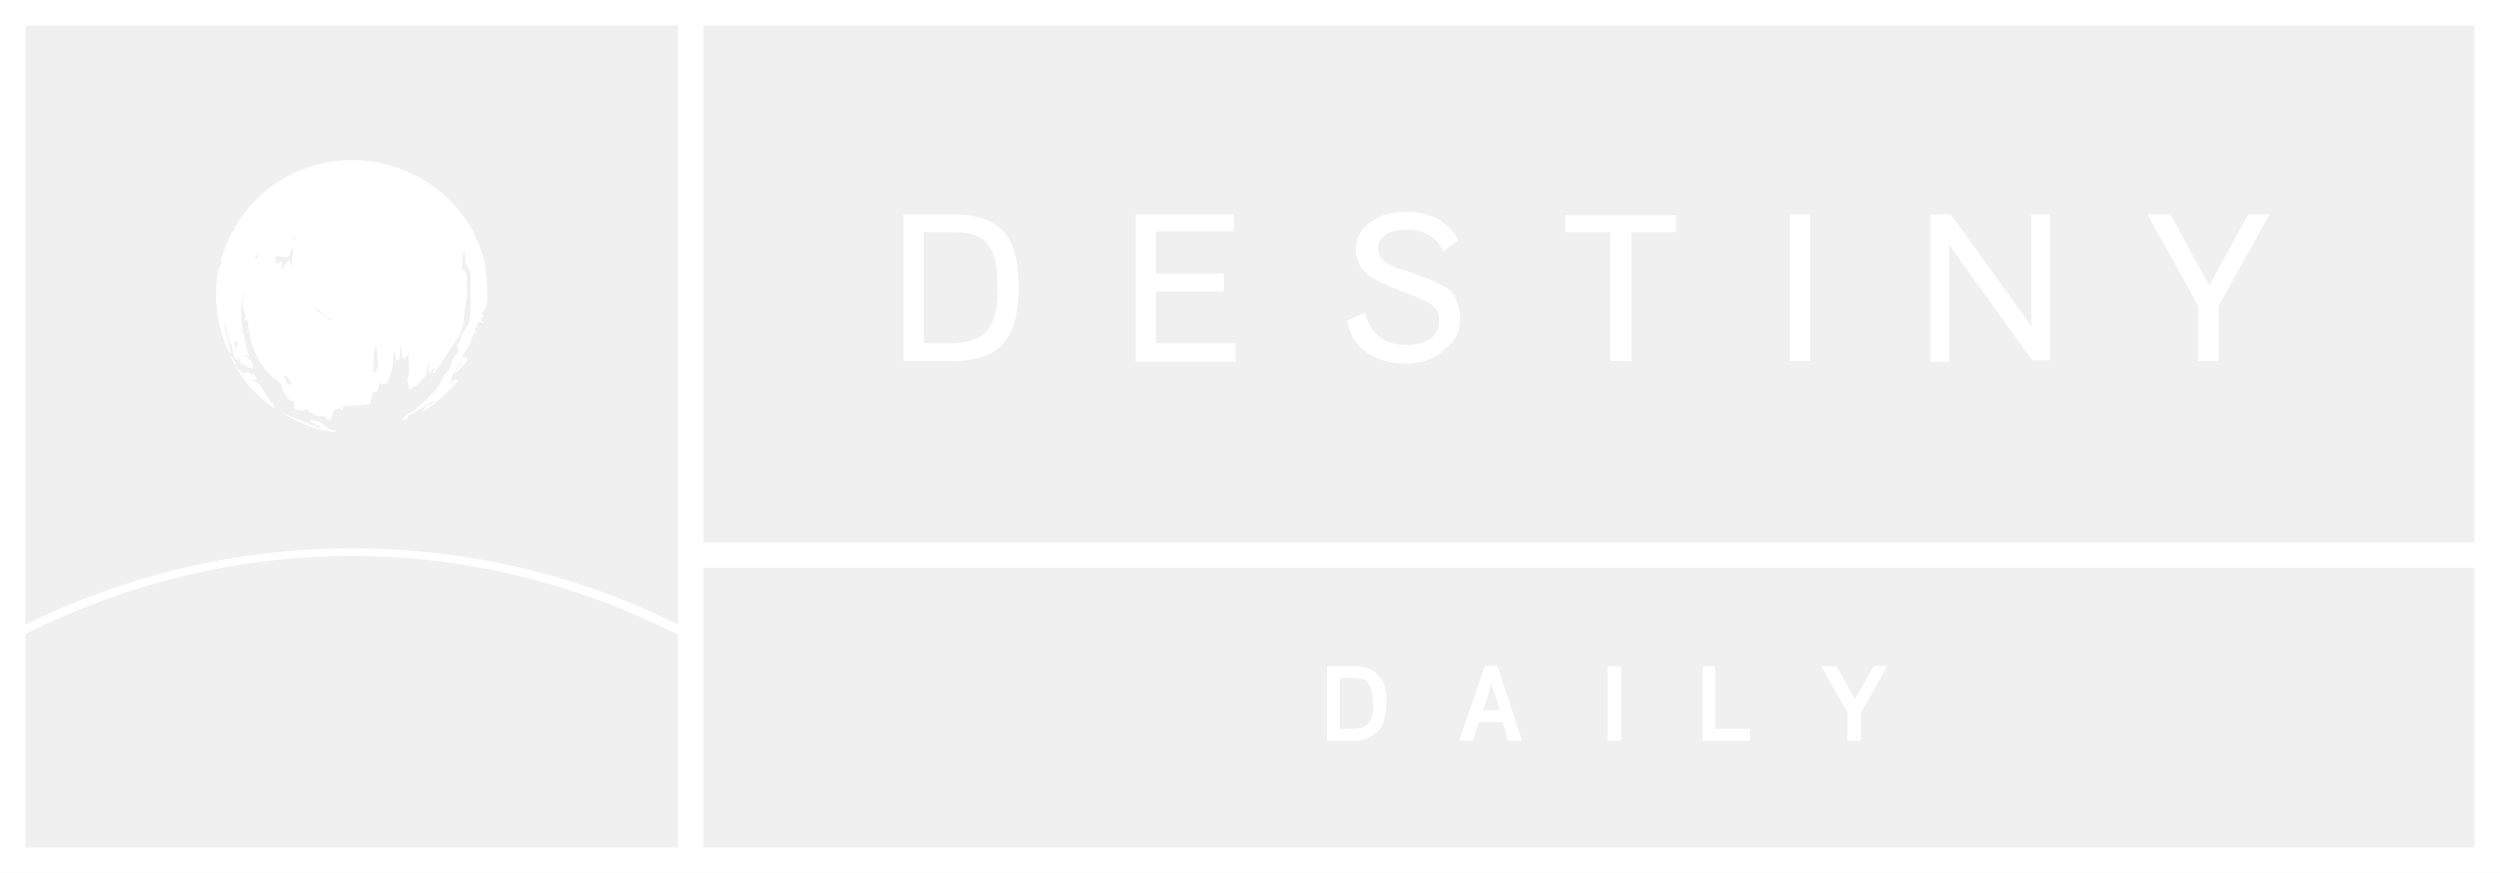
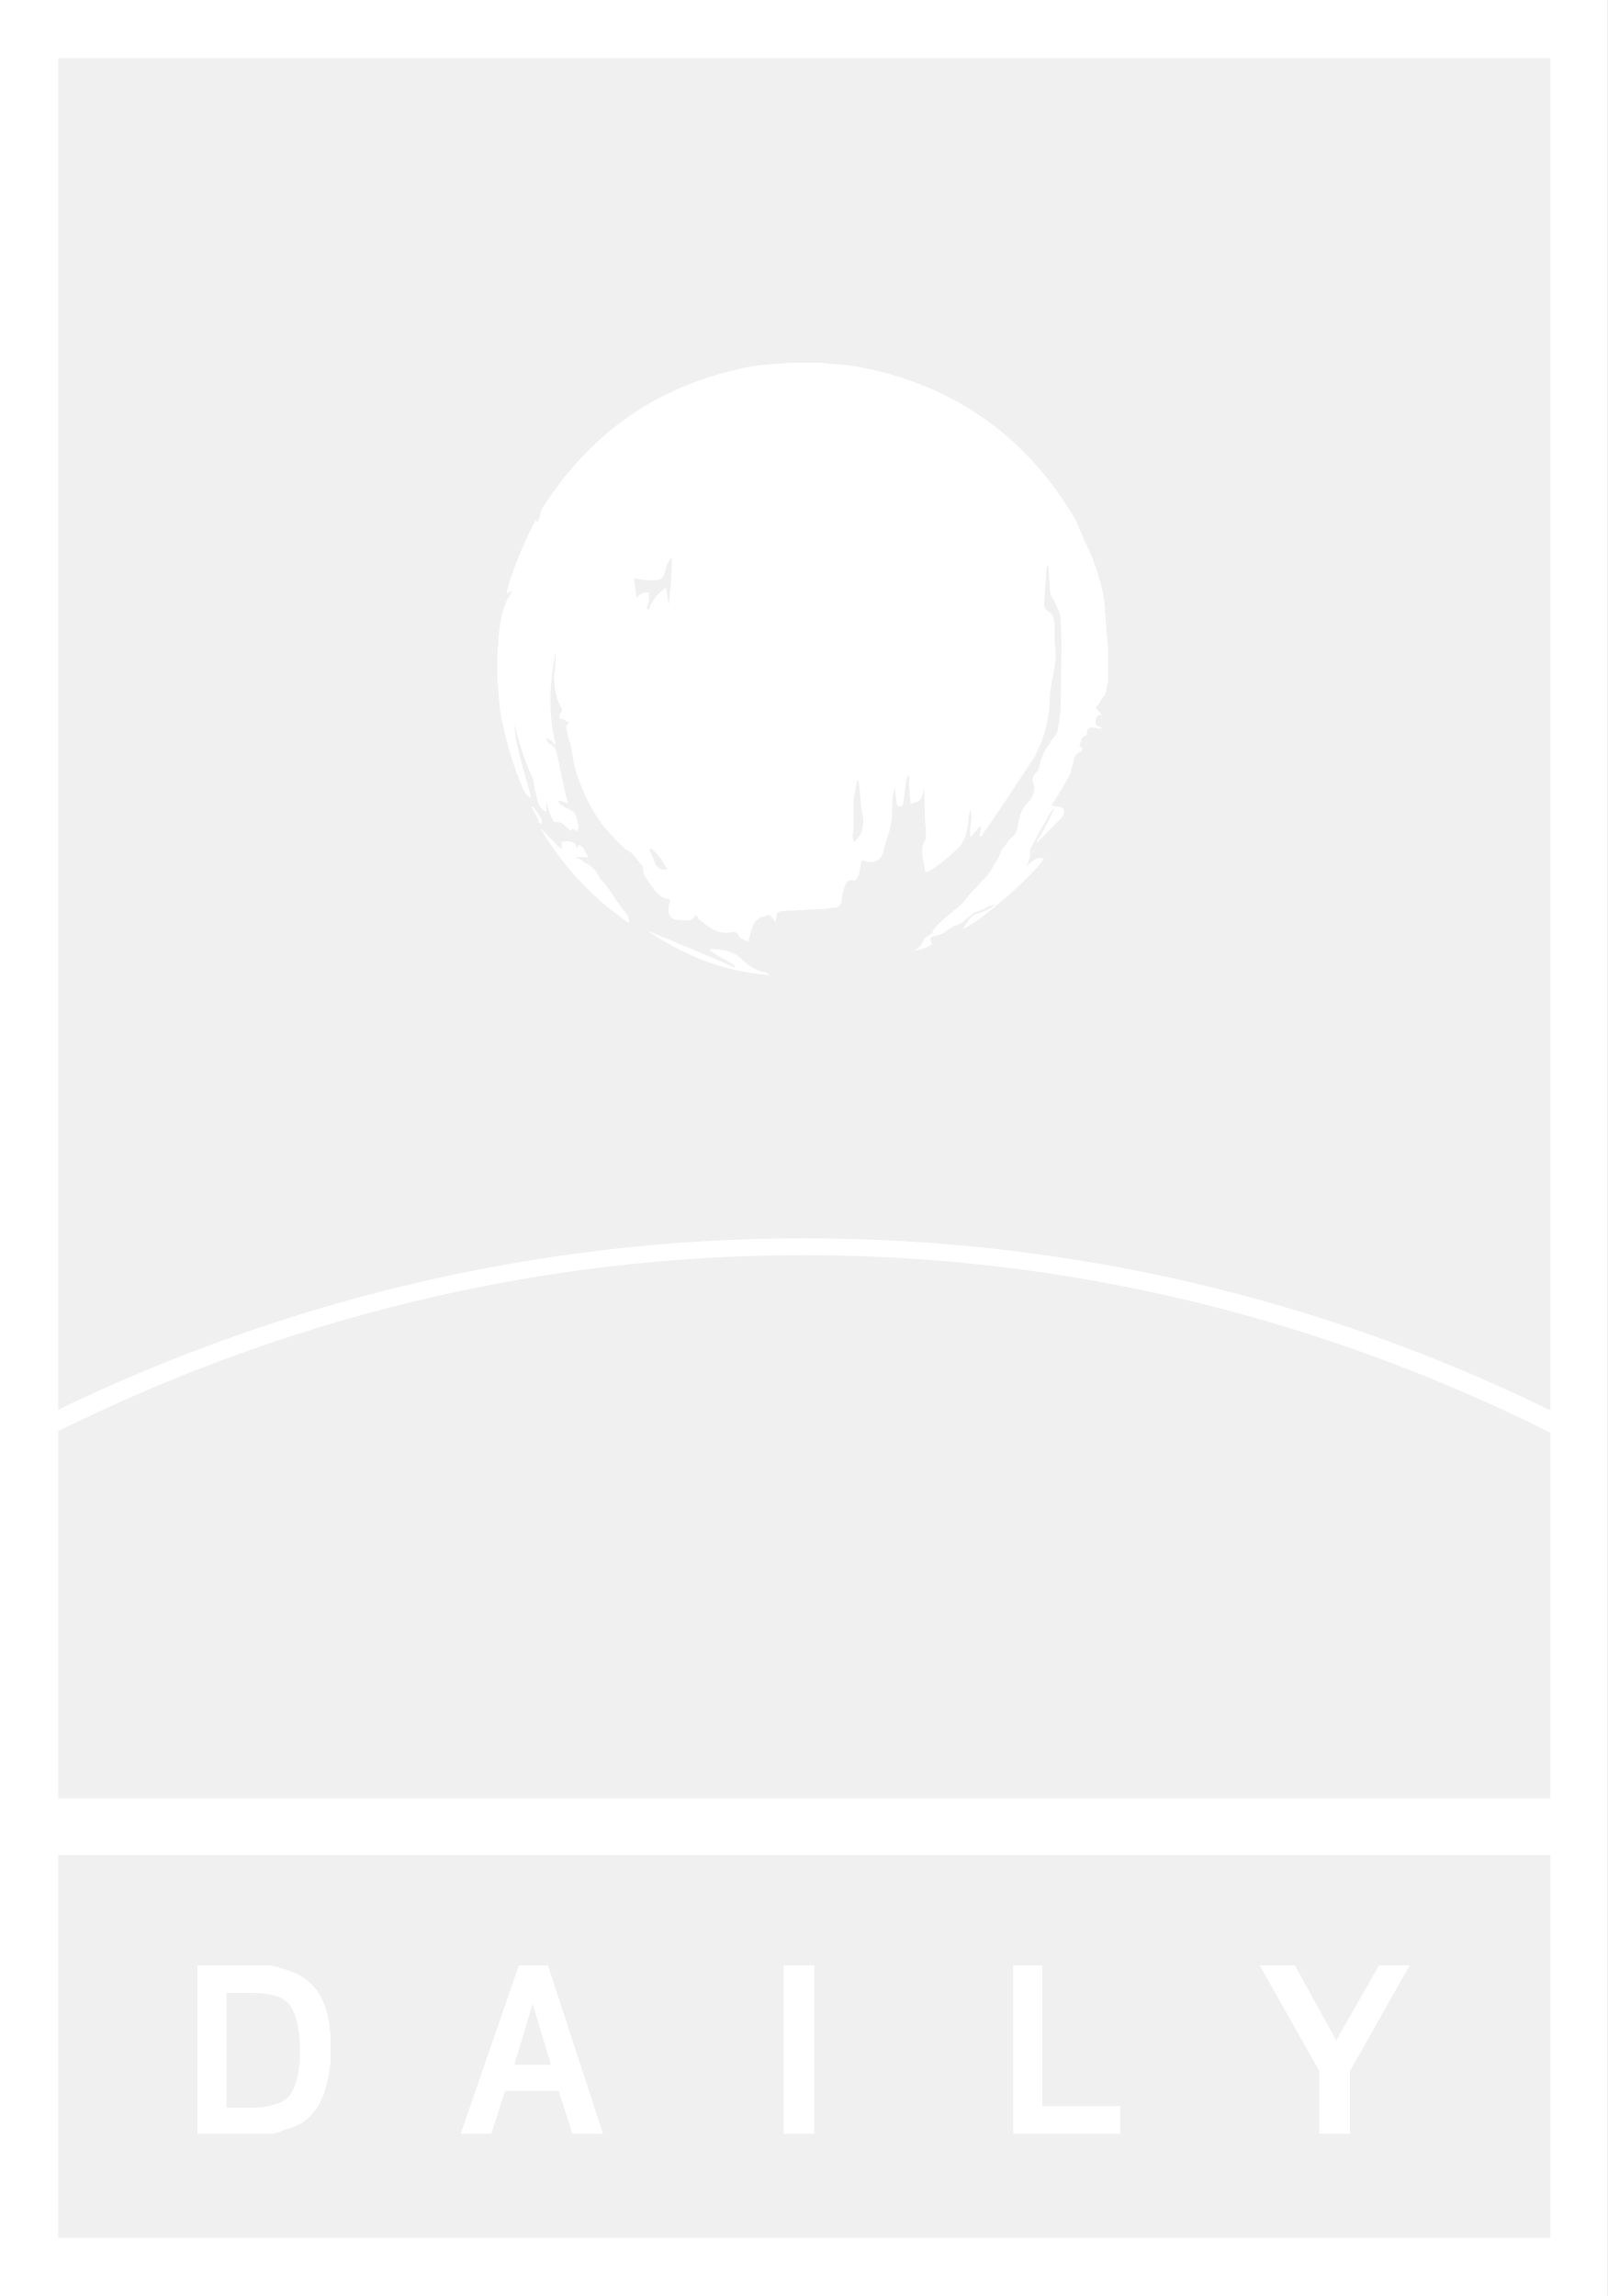
- <svg xmlns="http://www.w3.org/2000/svg" width="295" height="103" viewBox="0 0 295 103">
-   <path fill="#fff" d="M27.8 43c-.1 0-.2 0-.2-.1-.1-.3-.2-.5-.4-.8h.1c.2.2.4.5.5.7v.2zm29.7-9.1v1.7c-.1.2-.1.3-.1.4 0 .1-.1.2-.1.3-.1.2-.2.3-.3.5l-.2.2c.1.2.2.3.3.4-.1 0-.3 0-.3.3-.1.3.2.2.3.4h-.2c-.3-.1-.6-.2-.6.3l-.1.1c-.1.2-.1.3-.2.4.1.1.2.1.2.2 0 0 0 .2-.1.2-.3.1-.3.3-.4.6-.1.2-.1.4-.2.6-.3.5-.7 1.1-1 1.6.2.1.2.1.3.1.3 0 .4.2.3.4-.1.2-.2.3-.4.5l-1 1h-.1c.4-.6.7-1.2 1-1.8-.1.1-.2.3-.3.4-.3.5-.6 1-.9 1.6-.1.1-.1.2-.1.3 0 .2 0 .3-.1.4 0 .1-.1.2-.2.3.3-.1.5-.6 1-.4-.4.8-3.2 3.3-4.2 3.7.2-.3.3-.6.7-.8.4-.1.7-.3 1-.5-.1 0-.3.1-.4.1-.2.1-.5.2-.7.3-.4.2-.6.6-1.1.7l-.1.1c-.2.1-.4.3-.7.4-.5.1-.5.2-.3.5-.3.1-.5.2-.9.3.2-.2.3-.3.4-.5.1-.2.3-.3.5-.4l.6-.3c.5-.5 1.1-.9 1.6-1.4.3-.4.7-.7 1-1.1.2-.2.4-.6.6-.9.2-.3.3-.6.4-.8.1-.1.2-.3.3-.4.3-.2.5-.5.5-.8.1-.4.2-.8.5-1.1s.5-.7.3-1.1c-.1-.1 0-.3.1-.4.2-.2.2-.4.3-.7.1-.2.2-.6.4-.8.2-.3.4-.5.5-.8.1-.4.2-.9.2-1.3 0-1.5.1-3 0-4.5 0-.4-.2-.7-.4-1.1-.1-.1-.2-.3-.2-.5 0-.4-.1-.8-.1-1.2h-.1c-.1.7-.1 1.4-.2 2.1l.2.2c.1.1.3.2.3.3.1.2.1.4.1.6V34c.1.7 0 1.4-.2 2.1 0 .2-.1.4-.1.6 0 1-.2 2.1-.7 3-.1.3-.3.5-.5.8-.8 1.2-1.5 2.3-2.3 3.4 0 .1-.1.1-.2.2 0-.2.1-.4.1-.6h-.1c-.2.2-.3.4-.5.6-.1-.5.2-1 0-1.4-.1.2-.1.3-.1.4-.1.5-.1 1-.5 1.5s-.9.9-1.4 1.2c-.3.2-.4.1-.4-.2-.1-.4-.2-.9 0-1.3.1-.2.1-.4.1-.6-.1-.7-.1-1.5-.1-2.2-.1.6-.2.7-.7.8-.1-.5-.1-.9-.1-1.4h-.1c-.1.5-.1 1-.2 1.5-.1 0-.1.1-.2.1s-.2-.1-.2-.2c-.1-.3-.1-.6-.1-.9-.1.2-.2.5-.2.7 0 .4 0 .9-.1 1.3s-.3.9-.4 1.4c-.1.3-.4.6-.8.5-.1 0-.2-.1-.3-.1-.1.3-.1.5-.2.8-.1.2-.1.3-.3.2-.2 0-.3.1-.3.2-.1.3-.2.6-.2.9 0 .2-.1.4-.3.4-.3 0-.6.1-.9.1-.6 0-1.1.1-1.6.1-.6 0-.6.1-.6.6-.1-.1-.2-.3-.3-.3-.1-.1-.2.1-.4.1h-.1c-.1.1-.3.2-.3.3-.1.3-.2.7-.3 1-.2-.1-.5-.1-.6-.4 0-.1-.2-.1-.3-.1-.8.2-1.2-.3-1.7-.6-.1-.1-.1-.2-.1-.2-.1-.1-.2-.1-.2-.1-.2.4-.6.2-.9.2-.4 0-.6-.3-.5-.6v-.2c.1-.2 0-.3-.2-.3s-.4-.2-.6-.4c-.2-.4-.6-.7-.6-1.2v-.1c-.3-.3-.5-.7-.9-.9-.4-.3-.6-.6-.9-.9-.8-.9-1.4-2-1.8-3.3-.2-.6-.2-1.2-.4-1.8 0-.3-.2-.5.1-.7-.2-.1-.2-.2-.3-.2-.2 0-.3-.2-.1-.4v-.2c-.3-.6-.4-1.2-.4-1.8.1-.4.1-.8.1-1.2-.3 1.6-.4 3.2 0 4.8h-.1c-.1-.1-.3-.2-.4-.3 0 .1.1.2.2.3.2.1.3.3.4.6.2.8.3 1.5.5 2.2.1.1.1.2.1.3-.2-.1-.4-.2-.5-.2v.1c.1.1.3.2.4.3.5.2.5.6.6 1 0 .1-.1.1-.1.2-.1 0-.1-.1-.2-.1s-.1-.1-.1-.1c0 .1-.1.1-.1.2l-.1-.1c-.3-.2-.3-.4-.7-.4h-.1c-.1-.2-.2-.5-.3-.7 0-.1-.1-.2-.1-.3v.5H28c-.3-.2-.4-.6-.5-1-.1-.3-.1-.5-.2-.8-.1-.2-.2-.5-.3-.7-.2-.7-.4-1.5-.6-2.1.1 1.2.6 2.5.9 3.8-.2-.1-.3-.2-.4-.4-.6-1.3-1-2.7-1.2-4.1-.1-.6-.1-1.1-.2-1.7v-1.4c.1-1.1.1-2.3.8-3.3-.1.1-.2.1-.3.2.1-.7 1-3 1.5-3.8l.1.1c.1-.2.1-.6.3-.8 2.6-4.1 6.2-6.5 11-7.4.6-.1 1.2-.1 1.8-.2h1.8c.5.1 1.1.1 1.6.2 5.2.9 9.1 3.7 11.7 8.1.2.5.4 1 .6 1.4.5 1.2.9 2.4.9 3.4.1.7.1 1.3.2 1.9zM28 40.4c-.1-.1-.2-.1-.3-.1-.1.3 0 .7.3.9v-.8zm2.5-10.5c-.2.2-.3.4-.5.6.3.1.4-.1.5-.6zm4 15.5c-.3-.5-.5-.8-.9-1.1 0 .1-.1.1-.1.1.1.2.2.5.3.7 0 .1.2.2.3.3h.4zm.1-16.3c-.2.3-.3.6-.4.9-.1.2-.2.3-.4.3h-.4c-.3 0-.7-.1-.9-.1.1.3.1.7.2 1 .1-.1.1-.2.2-.2.1-.1.3-.1.4-.1v.4c0 .1-.1.2-.1.3-.1.1 0 .1 0 .2h.1c.2-.4.4-.8.9-1.1.1.3.1.6.2.9.1-.8.2-1.6.2-2.5zm.3-1.3c-.2.2-.4.4-.3.7-.1-.1-.1 0 0 0 .1-.3.2-.5.3-.7zm3.8 9.6c-.7-.3-1-1-1.7-1.2.4.5 1.5 1.3 1.7 1.2zm.6.4c-.2-.1-.3-.2-.5-.3l-.1.1c.2.1.3.2.6.2zm5.3 5c-.1-.7-.1-1.4-.2-2h-.1c0 .2-.1.3-.1.5-.2.8 0 1.6-.2 2.4 0 .1.1.2.1.3.5-.4.5-.8.5-1.2zm-6.4 7.3c-.5-.4-1-.5-1.6-.5v.1c.4.3.9.5 1.3.8v.1c-1.5-.6-3.1-1.3-4.6-1.9 2 1.3 4.1 2.1 6.4 2.3-.2-.2-.2-.2-.3-.2-.5-.1-.9-.4-1.2-.7zM31 45.9c-.2-.4-.5-.7-.9-.9-.1-.1-.3-.1-.4-.2h.6v-.1c-.2-.2-.2-.5-.5-.6 0 .1 0 .1-.1.2-.1-.3-.3-.4-.8-.3v.3l-1.1-1.1c1.1 2 2.7 3.7 4.6 5 0-.4-.1-.4-.4-.8-.4-.5-.7-1-1-1.5z" />
-   <path fill="#fff" d="M83 0H0v103h295V0H83zm-3 100H3V74.8c11.6-5.8 24.7-9.2 38.5-9.2S68.4 69 80 74.9V100zm0-26.3c-11.6-5.8-24.7-9-38.5-9S14.6 68 3 73.7V3h77v70.7zM292 100H83V67h209v33zm0-36H83V3h209v61z" />
-   <path fill="#fff" d="M112.6 25.7H107v16.5h5.6c1.7 0 3-.3 4.1-.8 2.1-1.1 3.1-3.6 3.1-7.5 0-3-.6-5.2-1.8-6.4-1.2-1.2-3-1.8-5.4-1.8zm4.2 13.6c-.9 1.1-2.5 1.6-4.8 1.6h-3.4V27h4c2.1 0 3.6.6 4.4 1.8.8 1.1 1.1 2.8 1.1 5.1.1 2.5-.4 4.3-1.3 5.4zm19.3 1.7h9.3v1.3h-11V25.7h10.8V27H136v5.8h8v1.3h-8l.1 6.9zm35.3-5.2c.3.6.5 1.3.5 2 0 1.5-.5 2.6-1.6 3.4s-2.6 1.3-4.4 1.3c-1.1 0-2.2-.2-3.1-.6-1.2-.5-2-1.2-2.6-2.1-.3-.5-.6-1.1-.7-1.8l1.4-.6c.7 2.4 2.4 3.7 5.1 3.7.9 0 1.7-.1 2.4-.4.8-.3 1.3-.8 1.6-1.5.2-.3.2-.8.2-1.3s-.1-1-.4-1.5c-.1-.2-.3-.4-.6-.6-.3-.2-.5-.3-.6-.4-.2-.1-.8-.4-1.9-.8-.2-.1-.6-.2-1.2-.4-.1 0-.2 0-.2-.1-.7-.2-1.2-.4-1.5-.6-.3-.1-.7-.3-1.2-.6-.5-.2-.8-.5-1.1-.7-.2-.2-.5-.5-.7-.8s-.3-.7-.4-1.1v-.6c0-1.4.6-2.4 1.7-3.1 1-.7 2.3-1 3.8-1 2.6 0 4.5.9 5.7 2.8l-1.2.9c-.4-.8-1-1.4-1.8-1.8-.7-.4-1.6-.6-2.5-.6-1.2 0-2.2.2-2.9.7s-1.1 1.1-1.1 2c0 .7.3 1.2.8 1.7.5.4 1.1.7 1.9 1 .1 0 .4.1 1 .3s.9.3 1.1.4c.5.2.9.4 1.2.5.8.3 1.5.7 2 1 .6.3 1 .7 1.3 1.3zm13.7-10.1h12.3V27h-5.3v15.2h-1.7V27h-5.3v-1.3zm26.5 0h1.6v16.5h-1.6V25.7zm28.5 0h1.4v16.5H240l-10.4-14.5v14.6h-1.5V25.7h1.8l10.1 14 .1-14zm26.9 0L261.3 36v6.2h-1.6V36L254 25.7h1.8l4.8 8.8 4.8-8.8h1.6zM159.8 79H157v8h2.7c.8 0 1.5-.1 2-.4 1-.5 1.5-1.7 1.5-3.6 0-1.5-.3-2.5-.9-3.1-.5-.6-1.4-.9-2.5-.9zm2 6.6c-.4.5-1.2.8-2.4.8h-1.7v-6.8h2c1 0 1.8.3 2.1.9.4.6.6 1.4.6 2.5.1 1.2-.1 2.1-.6 2.6zm13.7-6.6l-2.7 8h.8l.7-2.2h3.3l.7 2.2h.8l-2.7-8h-.9zm-1 5.2l.9-2.9c0-.1.1-.4.3-.9l.3-.9c.2.5.4 1.1.6 1.8l.9 2.9h-3zm15.6-5.2h.8v8h-.8v-8zm11.9 7.4h4.1v.6h-4.9v-8h.8v7.4zm20-7.4l-2.8 5v3h-.8v-3l-2.8-5h.9l2.4 4.3 2.4-4.3h.7z" />
-   <path fill="#fff" d="M219.6 87.4H218v-3.3l-3.1-5.5h1.8l2.2 3.9 2.2-3.9h1.6l-3.1 5.5v3.3zm-.8-.8v-2.7l-2.6-4.6 2.5 4.5v2.8zm-12.3.8h-5.6v-8.8h1.5V86h4.1v1.4zm-4.9-.8v-7.2 7.2zm-10.3.8h-1.6v-8.8h1.6v8.8zm-.8-.8l.1-7.2h-.1v7.2zm-10.9.8H178l-.7-2.2h-2.8l-.7 2.2h-1.6l3-8.8h.7l.1-.2.1.2h.6l2.9 8.8zm-1-.8l-.1-.2.1.2zm-5.3 0l.1-.2-.1.2zm1.7-2.8h2l-.8-2.4c-.1-.3-.2-.5-.2-.8-.2.5-.2.7-.2.7v.1l-.8 2.4zm-15.3 3.6h-3.1v-8.8h3.2c1.2 0 2.2.4 2.8 1 .7.7 1 1.8 1 3.3 0 2-.6 3.4-1.7 3.9-.5.4-1.2.6-2.2.6zm-1.6-1.4h1.3c1 0 1.8-.2 2.1-.7.4-.4.6-1.2.5-2.3 0-1-.2-1.8-.5-2.3-.2-.5-.9-.7-1.8-.7h-1.6v6zm3.9-5.8c0 .1.1.1.1.2.4.6.6 1.5.6 2.7.1-1.5-.1-2.4-.7-2.9zm3.9-37.3c-1.2 0-2.3-.2-3.3-.6-1.2-.5-2.1-1.2-2.8-2.2-.3-.5-.6-1.2-.8-2v-.3l2.1-.9.1.4c.7 2.3 2.3 3.4 4.7 3.4.9 0 1.7-.1 2.3-.4.7-.3 1.1-.7 1.4-1.3.2-.3.2-.7.2-1.2s-.1-.9-.3-1.3c-.1-.1-.2-.3-.5-.5-.1-.1-.2-.1-.3-.2-.1-.1-.2-.1-.3-.2-.5-.2-1.1-.5-1.8-.8-.2-.1-.3-.1-.6-.2-.2 0-.3-.1-.6-.2-.2 0-.3-.1-.4-.2-.6-.2-1.1-.4-1.4-.6-.3-.1-.7-.3-1.2-.6-.4-.1-.6-.4-.9-.5-.1-.1-.2-.1-.2-.2-.3-.3-.6-.6-.8-.9-.2-.4-.3-.8-.5-1.2v-.7c0-1.5.6-2.6 1.9-3.4 1-.7 2.3-1.1 4-1.1 2.7 0 4.8 1 6 3l.2.3-1.8 1.4-.2-.4c-.4-.7-.9-1.3-1.6-1.6-.6-.4-1.5-.6-2.3-.6-1.2 0-2.1.2-2.7.6-.7.5-.9 1-.9 1.7 0 .5.2.9.7 1.4.4.3.9.6 1.7.9.2 0 .4.1 1 .3.6.2.9.3 1.1.4.2.1.4.2.6.2.2.1.4.2.6.2.8.3 1.5.7 2.1 1 .7.3 1.1.8 1.4 1.5.2.5.5 1.3.5 2.2 0 1.6-.6 2.8-1.8 3.7-1.2 1.2-2.8 1.7-4.6 1.7zm-6-4.7c.1.5.4 1 .6 1.4.6.9 1.4 1.5 2.4 1.9.8.4 1.9.6 3 .6 1.6 0 3.1-.4 4.2-1.2 1-.7 1.4-1.7 1.4-3.1 0-.8-.2-1.4-.5-1.8-.3-.5-.6-.9-1.1-1.1-.5-.3-1.2-.7-2-1-.2-.1-.4-.1-.6-.3-.2-.1-.4-.2-.6-.2-.2-.1-.5-.2-1.1-.4-.5-.2-.8-.3-.9-.3h-.1c-.9-.3-1.5-.7-2-1.1-.5-.5-.9-1.1-.9-2 0-1 .4-1.7 1.3-2.3.7-.5 1.7-.8 3.1-.8 1 0 2 .2 2.7.6.7.4 1.3.9 1.7 1.6l.6-.4c-1.1-1.6-2.8-2.3-5.2-2.3-1.5 0-2.7.3-3.6.9-1 .7-1.5 1.6-1.5 2.8v.6l.3.9c.2.3.5.6.7.7l.2.2c.2.2.4.3.8.5.5.3.9.5 1.2.6h.1c.3.2.7.4 1.4.6l.3.1c.2.1.4.1.5.2.3.1.5.2.7.2.7.3 1.4.5 1.9.8l.1.1.2.2c.1.1.2.1.3.2.4.2.6.5.7.7.3.5.4 1 .4 1.7 0 .5 0 1.1-.3 1.5-.3.8-.9 1.3-1.8 1.6-.7.3-1.5.4-2.5.4-2.7 0-4.5-1.2-5.3-3.6l-.8.3zm70.1 4.5h-2.2V25.3h2.4l9.5 13.2V25.3h2.2v17.2h-2.1L230 28.9v13.8zm-1.5-.8h.8V26.5l11 15.3h.9V26.1h-.8v14.8l-10.7-14.8h-1.2v15.8zm-82.7.8H134V25.3h11.6v2h-9.2v5h8v2.1h-8v6.1h9.4v2.2zm-11-.8H145v-.5h-9.4v-7.6h8v-.6h-8v-6.5h9.2v-.5h-10.1v15.7zm126.9.7h-2.3v-6.5l-6-10.8h2.7l4.6 8.4 4.6-8.4h2.5l-6 10.8v6.5zm-1.6-.8h.8v-5.9l5.4-9.8h-.7l-5 9.2-5-9.2h-.9l5.4 9.9v5.8zm-46.5.8h-2.4V25.3h2.4v17.3zm-1.6-.8h.9V26.1h-.9v15.7zm-19.5.8H190V27.4h-5.3v-2h13.1v2h-5.3v15.2zm-1.7-.8h.9V26.6h5.3v-.5h-11.6v.5h5.3v15.2zm-78.2.8h-6V25.3h6c2.5 0 4.4.6 5.7 1.9s1.9 3.5 1.9 6.7c0 4.1-1.1 6.7-3.3 7.8-1.3.6-2.7.9-4.3.9zm-5.2-.8h5.2c1.5 0 2.8-.3 3.9-.8 1.9-1 2.9-3.4 2.9-7.2 0-2.9-.6-5-1.7-6.1-1.1-1.1-2.8-1.7-5.1-1.7h-5.2v15.8zm4.6-.5h-3.8V26.6h4.4c2.3 0 3.8.7 4.7 2 .8 1.1 1.2 2.8 1.2 5.3.1 2.5-.4 4.4-1.4 5.6-1 1.2-2.6 1.8-5.1 1.8zm-3-.8h3c2.2 0 3.7-.5 4.5-1.5.9-1.1 1.3-2.9 1.2-5.1 0-2.4-.3-3.9-1-4.9-.7-1.1-2.1-1.6-4.1-1.6H109v13.1z" />
+ <svg xmlns="http://www.w3.org/2000/svg" width="105" height="150" viewBox="0 0 105 150">
+   <path fill="#fff" d="M0 0v150h105V0H0zm3.8 121.2h97.5v25H3.8v-25zm0-3.7v-24C18.5 86.2 35 82 52.5 82s34 4.2 48.8 11.6v23.9H3.8zm97.4-25.4C86.5 84.9 70 80.9 52.5 80.9S18.5 85 3.8 92.1V3.8h97.5v88.3zm-33.1 45.5h5.1v1.8h-7v-11h1.9v9.2zm22-9.2h2l-3.9 6.9v4.1h-2v-4.1l-3.9-6.9h2.3l2.7 4.9 2.8-4.9zm-38.9 0h2v11h-2v-11zm-16.2 0h-1.1l-3.8 11h2l.9-2.8h3.5l.9 2.8h2l-3.6-11H35zm-1.4 6.5l1.2-4 1.2 4h-2.4zm.6-83.3c.1.2.2.4.5.5-.4-1.6-1-3.2-1.1-4.8.2.8.5 1.8.8 2.6.1.2.2.6.4.9.1.4.1.6.2 1 .1.5.2 1 .6 1.2h.1v-.6c0 .1.1.2.1.4.1.2.2.6.4.9h.1c.5 0 .5.2.9.5l.1.1c0-.1.1-.1.1-.2 0 0 0 .1.1.1s.1.1.2.1c0-.1.1-.1.1-.3-.1-.5-.1-1-.8-1.2-.1-.1-.4-.2-.5-.4v-.1c.1 0 .4.1.6.2 0-.1 0-.2-.1-.4-.2-.9-.4-1.8-.6-2.8-.1-.4-.2-.6-.5-.7-.1-.1-.2-.2-.2-.4.1.1.4.2.5.4h.1c-.5-2-.4-4 0-6 0 .5 0 1-.1 1.5 0 .7.1 1.5.5 2.2v.2c-.3.3-.1.5.1.5.1 0 .1.1.4.2-.4.3-.1.5-.1.9.3.7.3 1.5.5 2.2.5 1.6 1.2 3 2.2 4.1.4.4.6.7 1.1 1.1.5.2.7.7 1.1 1.1v.1c0 .6.5 1 .8 1.5.2.2.5.5.7.5s.4.1.2.4v.2c-.1.4.1.8.6.8.4 0 .9.2 1.1-.3 0 0 .1 0 .2.1 0 0 0 .1.1.2.6.4 1.1 1 2.1.8.1 0 .4 0 .4.1.1.4.5.4.7.5.1-.4.2-.9.4-1.2 0-.1.2-.2.4-.4h.1c.2 0 .4-.2.5-.1.1 0 .2.3.4.4 0-.6 0-.7.8-.7.6 0 1.2-.1 2-.1.4 0 .8-.1 1.1-.1.2 0 .4-.3.4-.5 0-.4.1-.7.3-1.1 0-.1.1-.2.4-.2.2.1.2 0 .4-.3.1-.4.1-.6.2-1 .1 0 .3.1.4.1.5.1.9-.2 1-.6.1-.6.4-1.2.5-1.8.1-.5.1-1.1.1-1.6 0-.2.1-.6.2-.9 0 .4 0 .7.1 1.1 0 .1.1.2.2.2s.1-.1.2-.1c.1-.6.1-1.2.3-1.9h.1c0 .6 0 1.1.1 1.8.6-.1.7-.2.9-1 0 .9 0 1.9.1 2.8 0 .2 0 .5-.1.7-.3.5-.1 1.1 0 1.6 0 .4.1.5.5.2.6-.4 1.2-.9 1.8-1.5.5-.6.5-1.2.6-1.9 0-.1 0-.2.1-.5.2.5-.1 1.1 0 1.8.2-.2.4-.5.6-.7h.1c0 .2-.1.5-.1.7.1-.1.2-.1.2-.2 1-1.4 1.9-2.8 2.9-4.3.2-.4.5-.6.6-1 .6-1.1.9-2.5.9-3.8 0-.3.1-.5.1-.8.2-.9.4-1.8.2-2.6v-1c0-.2 0-.5-.1-.7 0-.1-.2-.3-.4-.4l-.2-.3c.1-.9.1-1.8.2-2.6h.1c0 .5.1 1 .1 1.5 0 .3.1.5.2.6.2.5.5.9.5 1.4.1 1.9 0 3.8 0 5.6 0 .5-.1 1.1-.2 1.6-.1.4-.4.6-.6 1-.2.2-.4.7-.5 1-.1.4-.1.6-.4.9-.1.1-.2.4-.1.5.2.5 0 1-.4 1.4s-.5.9-.6 1.4c0 .4-.2.7-.6 1-.1.1-.2.4-.4.5-.1.2-.2.6-.5 1-.2.4-.5.9-.8 1.1-.4.5-.9.9-1.2 1.4-.6.6-1.4 1.1-2 1.8l-.1.3c-.2.1-.5.2-.6.5-.1.3-.3.4-.5.6.5-.1.8-.2 1.1-.4-.2-.4-.2-.5.4-.6.4-.1.6-.4.9-.5l.1-.1c.6-.1.9-.6 1.4-.9.3-.1.6-.2.9-.4.1 0 .4-.1.5-.1-.4.2-.8.5-1.3.6-.5.2-.6.6-.9 1 1.2-.5 4.7-3.6 5.3-4.6-.6-.2-.9.4-1.2.5.1-.1.2-.2.2-.4.1-.1.1-.2.1-.5 0-.1 0-.3.1-.4.4-.8.8-1.4 1.1-2 .1-.1.2-.4.4-.5-.4.8-.7 1.5-1.2 2.2h.1l1.2-1.2c.2-.2.4-.4.5-.6s0-.5-.4-.5c-.1 0-.1 0-.4-.1.4-.6.9-1.4 1.2-2 .1-.2.1-.5.2-.7.1-.4.1-.6.5-.8.1 0 .1-.2.1-.2 0-.1-.1-.1-.2-.2.1-.1.1-.2.2-.5l.3-.2c0-.6.4-.5.8-.4h.2c-.1-.2-.5-.1-.4-.5 0-.4.2-.4.4-.4-.1-.1-.2-.2-.4-.5l.2-.2c.1-.2.2-.4.4-.6 0-.1.1-.2.1-.4 0-.1 0-.2.1-.5v-2.1c-.1-.8-.1-1.5-.2-2.4 0-1.2-.5-2.8-1.1-4.2-.3-.5-.5-1.1-.8-1.8-3.2-5.5-8.1-9-14.6-10.1-.6-.1-1.4-.1-2-.2h-2.2c-.8.1-1.5.1-2.2.2-6 1.1-10.5 4.1-13.8 9.2-.2.2-.2.8-.4 1L35 34c-.6 1-1.8 3.9-1.9 4.8.1-.1.2-.1.4-.2-.9 1.2-.9 2.8-1 4.1v1.8c.1.8.1 1.4.2 2.1.3 1.6.8 3.4 1.5 5zm21.7 0c0-.3.1-.4.1-.6h.1c.1.7.1 1.6.3 2.5 0 .5 0 1-.6 1.5 0-.1-.1-.2-.1-.4.2-1-.1-2 .2-3zm-12.7 5.2c-.1-.1-.4-.2-.4-.4-.1-.3-.2-.6-.4-.9 0 0 .1 0 .1-.1.5.4.7.7 1.1 1.4h-.4zm-.8-18.9h.5c.2 0 .4-.1.5-.4.1-.4.2-.8.5-1.1 0 1.1-.1 2.1-.2 3.1-.1-.4-.1-.8-.2-1.1-.6.4-.9.9-1.1 1.4h-.1c0-.1-.1-.1 0-.2 0-.1.1-.2.1-.4v-.5c-.1 0-.4 0-.5.1-.1 0-.1.1-.3.2-.1-.4-.1-.9-.2-1.2.1 0 .6.1 1 .1zm-7 15.9c-.1 0-.2 0-.2-.1-.1-.4-.3-.6-.5-1h.1c.2.2.5.6.6.9v.2zm14.5 9.7c.1 0 .1 0 .4.2-2.9-.2-5.5-1.2-8-2.9 1.9.8 3.9 1.6 5.7 2.4v-.1c-.5-.4-1.1-.6-1.6-1V62c.7 0 1.4.1 2 .6.4.4.9.8 1.5.9zm-9.3-4.2c.4.5.5.5.5 1-2.4-1.6-4.4-3.8-5.8-6.2l1.4 1.4V55c.6-.1.9 0 1 .4.1-.1.1-.1.1-.2.4.1.4.5.6.7v.1h-.8c.1.1.4.1.5.3.5.2.9.6 1.1 1.1.6.6.9 1.2 1.4 1.9zm-19 73.8c-.1-1.6-.5-2.8-1.3-3.5-.5-.5-1.1-.8-1.9-1-.1 0-.1 0-.2-.1-.1 0-.2 0-.5-.1h-4.8v11h4.8c.1 0 .2 0 .5-.1.1 0 .1 0 .2-.1.8-.2 1.5-.5 1.9-1 .8-.8 1.1-1.9 1.3-3.5v-1.6zm-2.6 3.7c-.4.6-1.4.9-2.6.9h-1.6v-7.5h1.6c1.2 0 2.2.2 2.6.9.4.6.6 1.6.6 2.9s-.2 2.1-.6 2.8z" />
</svg>
